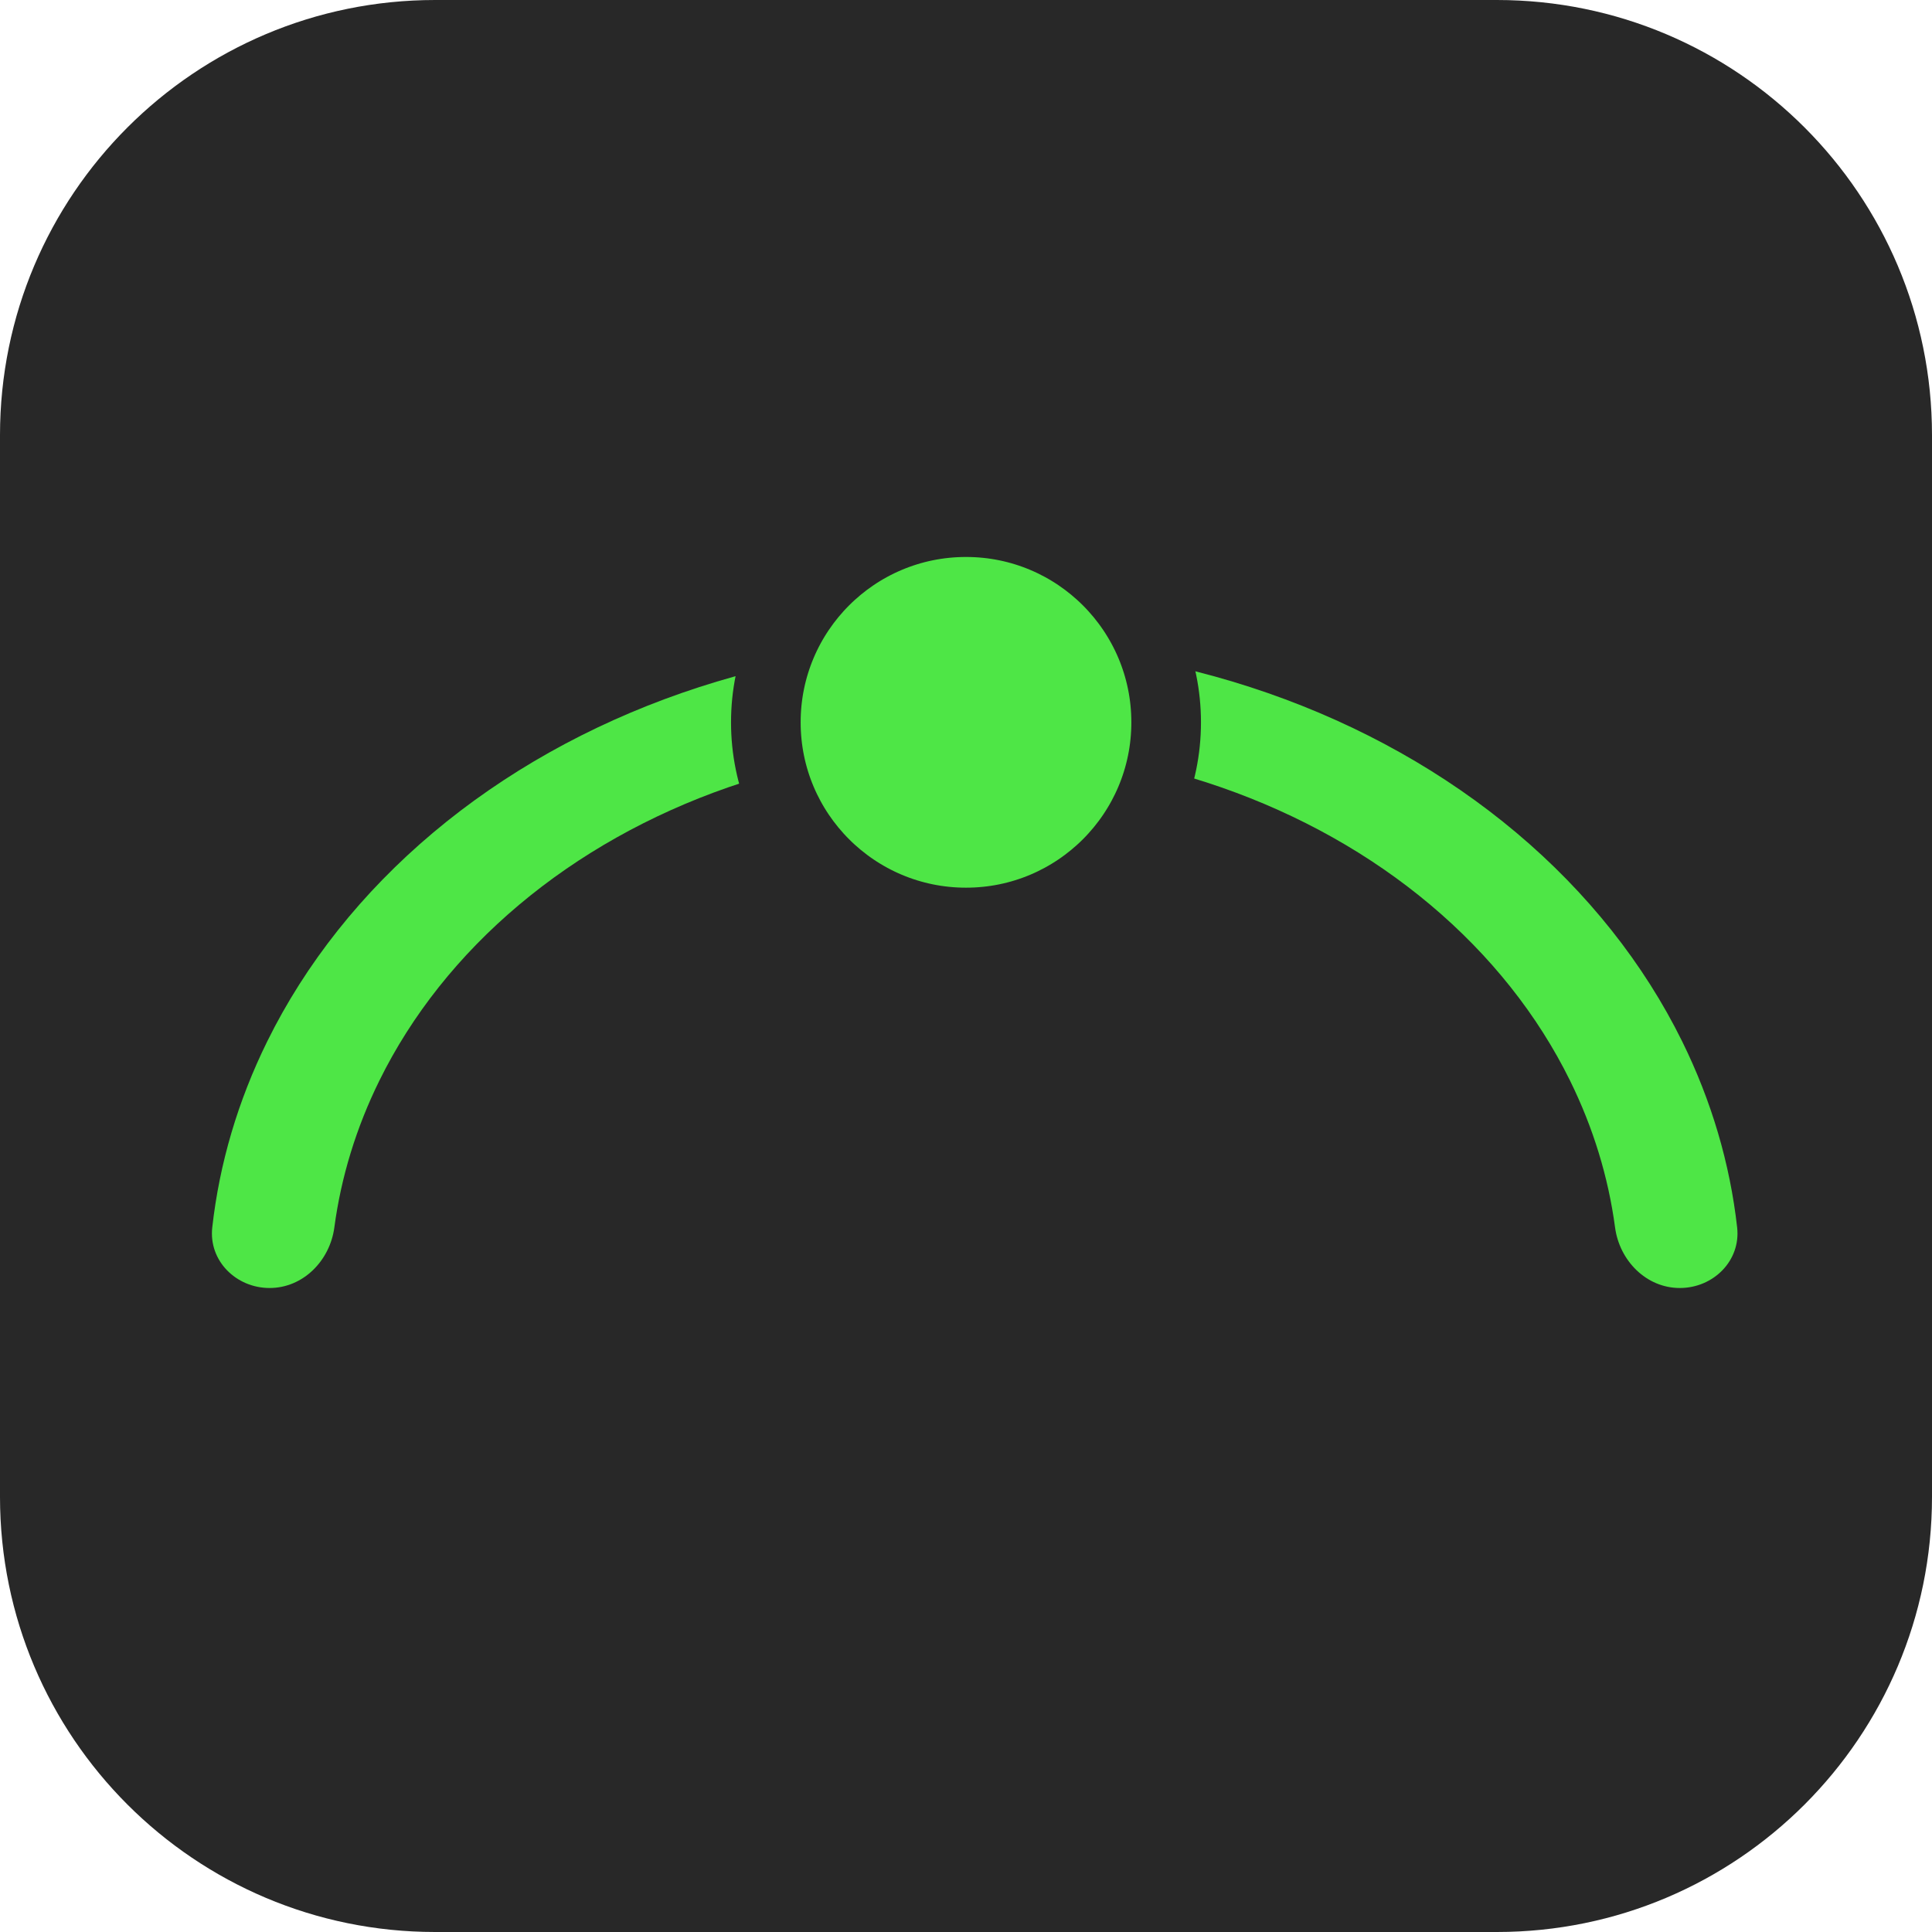
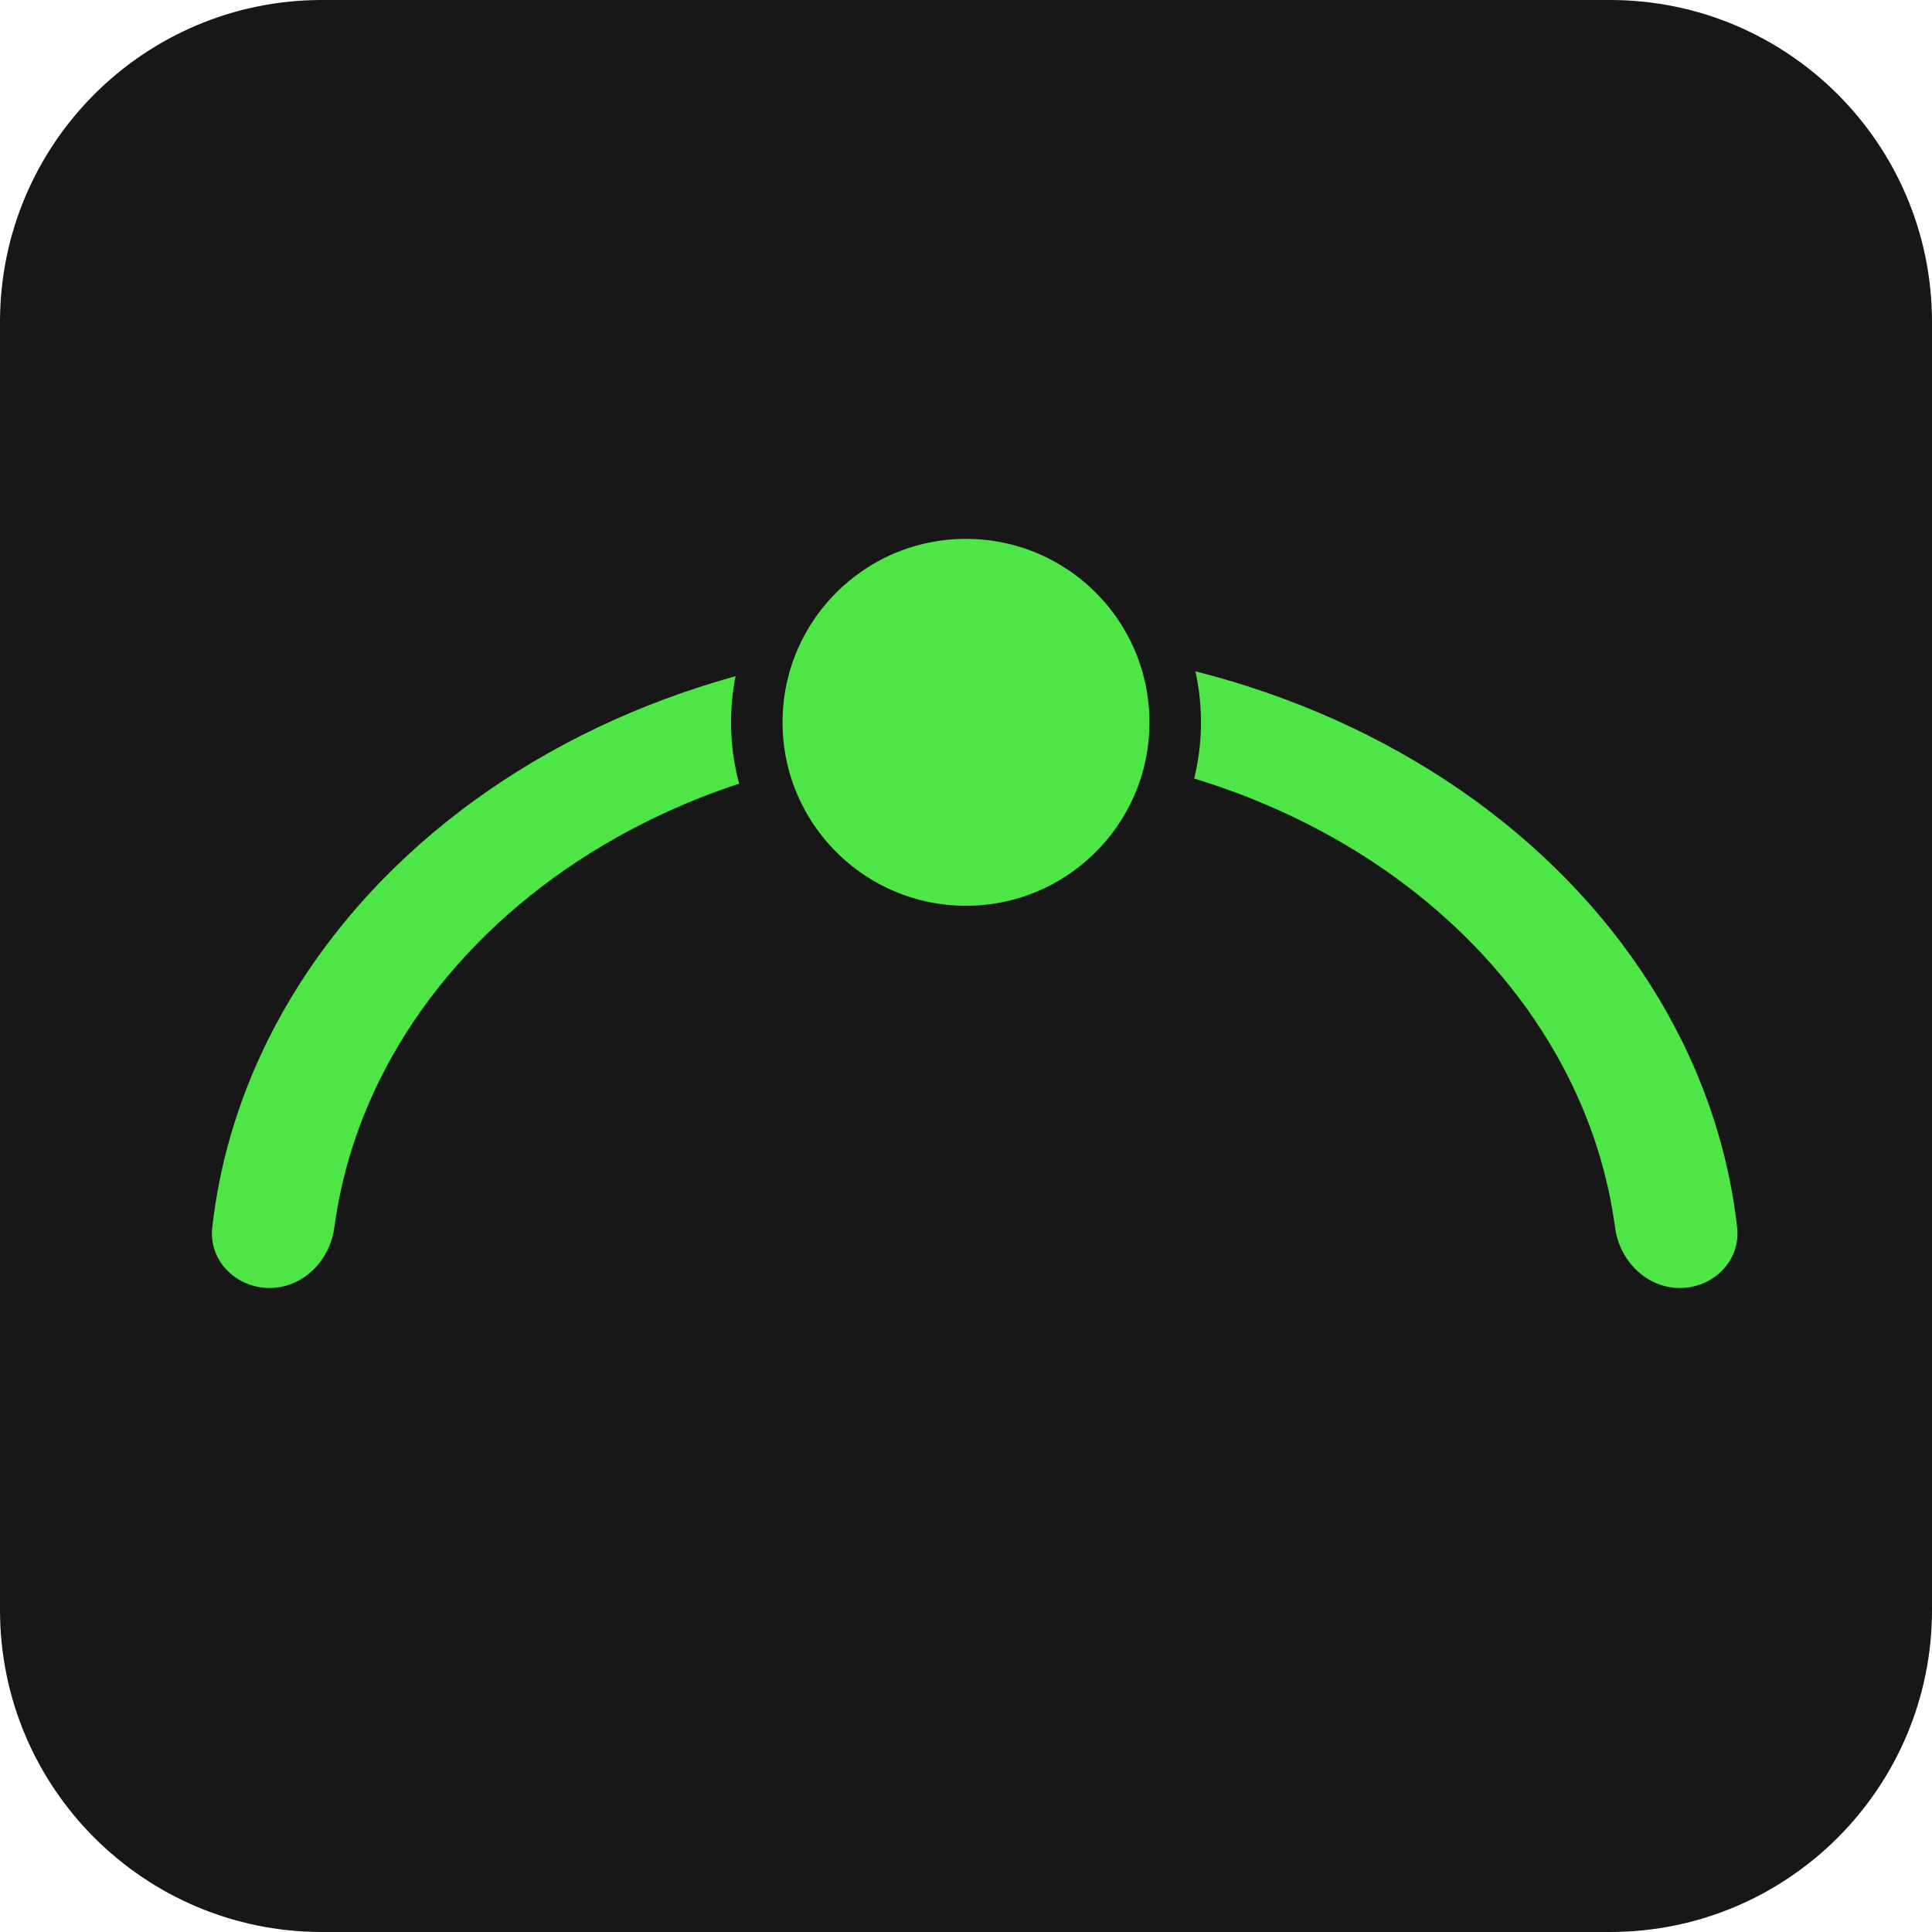
- <svg xmlns="http://www.w3.org/2000/svg" width="111" height="111" viewBox="0 0 111 111" fill="none">
-   <rect width="111" height="111" rx="25" fill="#282828" />
-   <path d="M15.489 74C13.562 74 11.98 72.433 12.195 70.519C12.607 66.853 13.668 63.254 15.349 59.841C17.561 55.352 20.802 51.273 24.887 47.837C28.973 44.401 33.824 41.676 39.162 39.816C44.5 37.957 50.222 37 56 37C61.778 37 67.5 37.957 72.838 39.816C78.176 41.676 83.027 44.401 87.113 47.837C91.198 51.273 94.439 55.352 96.651 59.841C98.332 63.254 99.393 66.853 99.805 70.519C100.02 72.433 98.438 74 96.511 74V74C94.585 74 93.046 72.431 92.791 70.522C92.404 67.627 91.535 64.787 90.204 62.086C88.344 58.309 85.617 54.877 82.179 51.986C78.741 49.095 74.66 46.802 70.168 45.237C65.676 43.673 60.862 42.867 56 42.867C51.138 42.867 46.324 43.673 41.832 45.237C37.34 46.802 33.259 49.095 29.821 51.986C26.383 54.877 23.656 58.309 21.796 62.086C20.465 64.787 19.596 67.627 19.209 70.522C18.954 72.431 17.415 74 15.489 74V74Z" fill="#4EE646" />
-   <circle cx="55.5" cy="41.5" r="11.5" fill="#4EE646" stroke="#282828" stroke-width="4" />
+ <svg xmlns="http://www.w3.org/2000/svg" width="150" height="150" fill="none">
+   <rect width="150" height="150" fill="#171717" rx="25" />
+   <path fill="#4EE646" d="M20.93 100c-2.603 0-4.74-2.117-4.45-4.705.557-4.953 1.99-9.817 4.262-14.43 2.988-6.065 7.368-11.577 12.89-16.22 5.52-4.643 12.076-8.326 19.29-10.839C60.136 51.293 67.867 50 75.676 50c7.808 0 15.54 1.293 22.754 3.806 7.214 2.513 13.769 6.196 19.29 10.839 5.521 4.643 9.901 10.154 12.889 16.22 2.272 4.613 3.706 9.478 4.262 14.43.291 2.588-1.847 4.705-4.45 4.705-2.604 0-4.683-2.12-5.028-4.7-.523-3.912-1.697-7.75-3.495-11.4-2.514-5.104-6.2-9.742-10.845-13.649-4.646-3.907-10.161-7.005-16.231-9.12-6.07-2.114-12.576-3.202-19.146-3.202S62.6 59.017 56.53 61.13c-6.07 2.115-11.586 5.213-16.231 9.12-4.646 3.907-8.331 8.545-10.846 13.649-1.798 3.65-2.972 7.488-3.495 11.4-.345 2.58-2.424 4.7-5.027 4.7Z" />
+   <circle cx="75" cy="56.081" r="16.243" fill="#4EE646" stroke="#171717" stroke-width="4" />
</svg>
